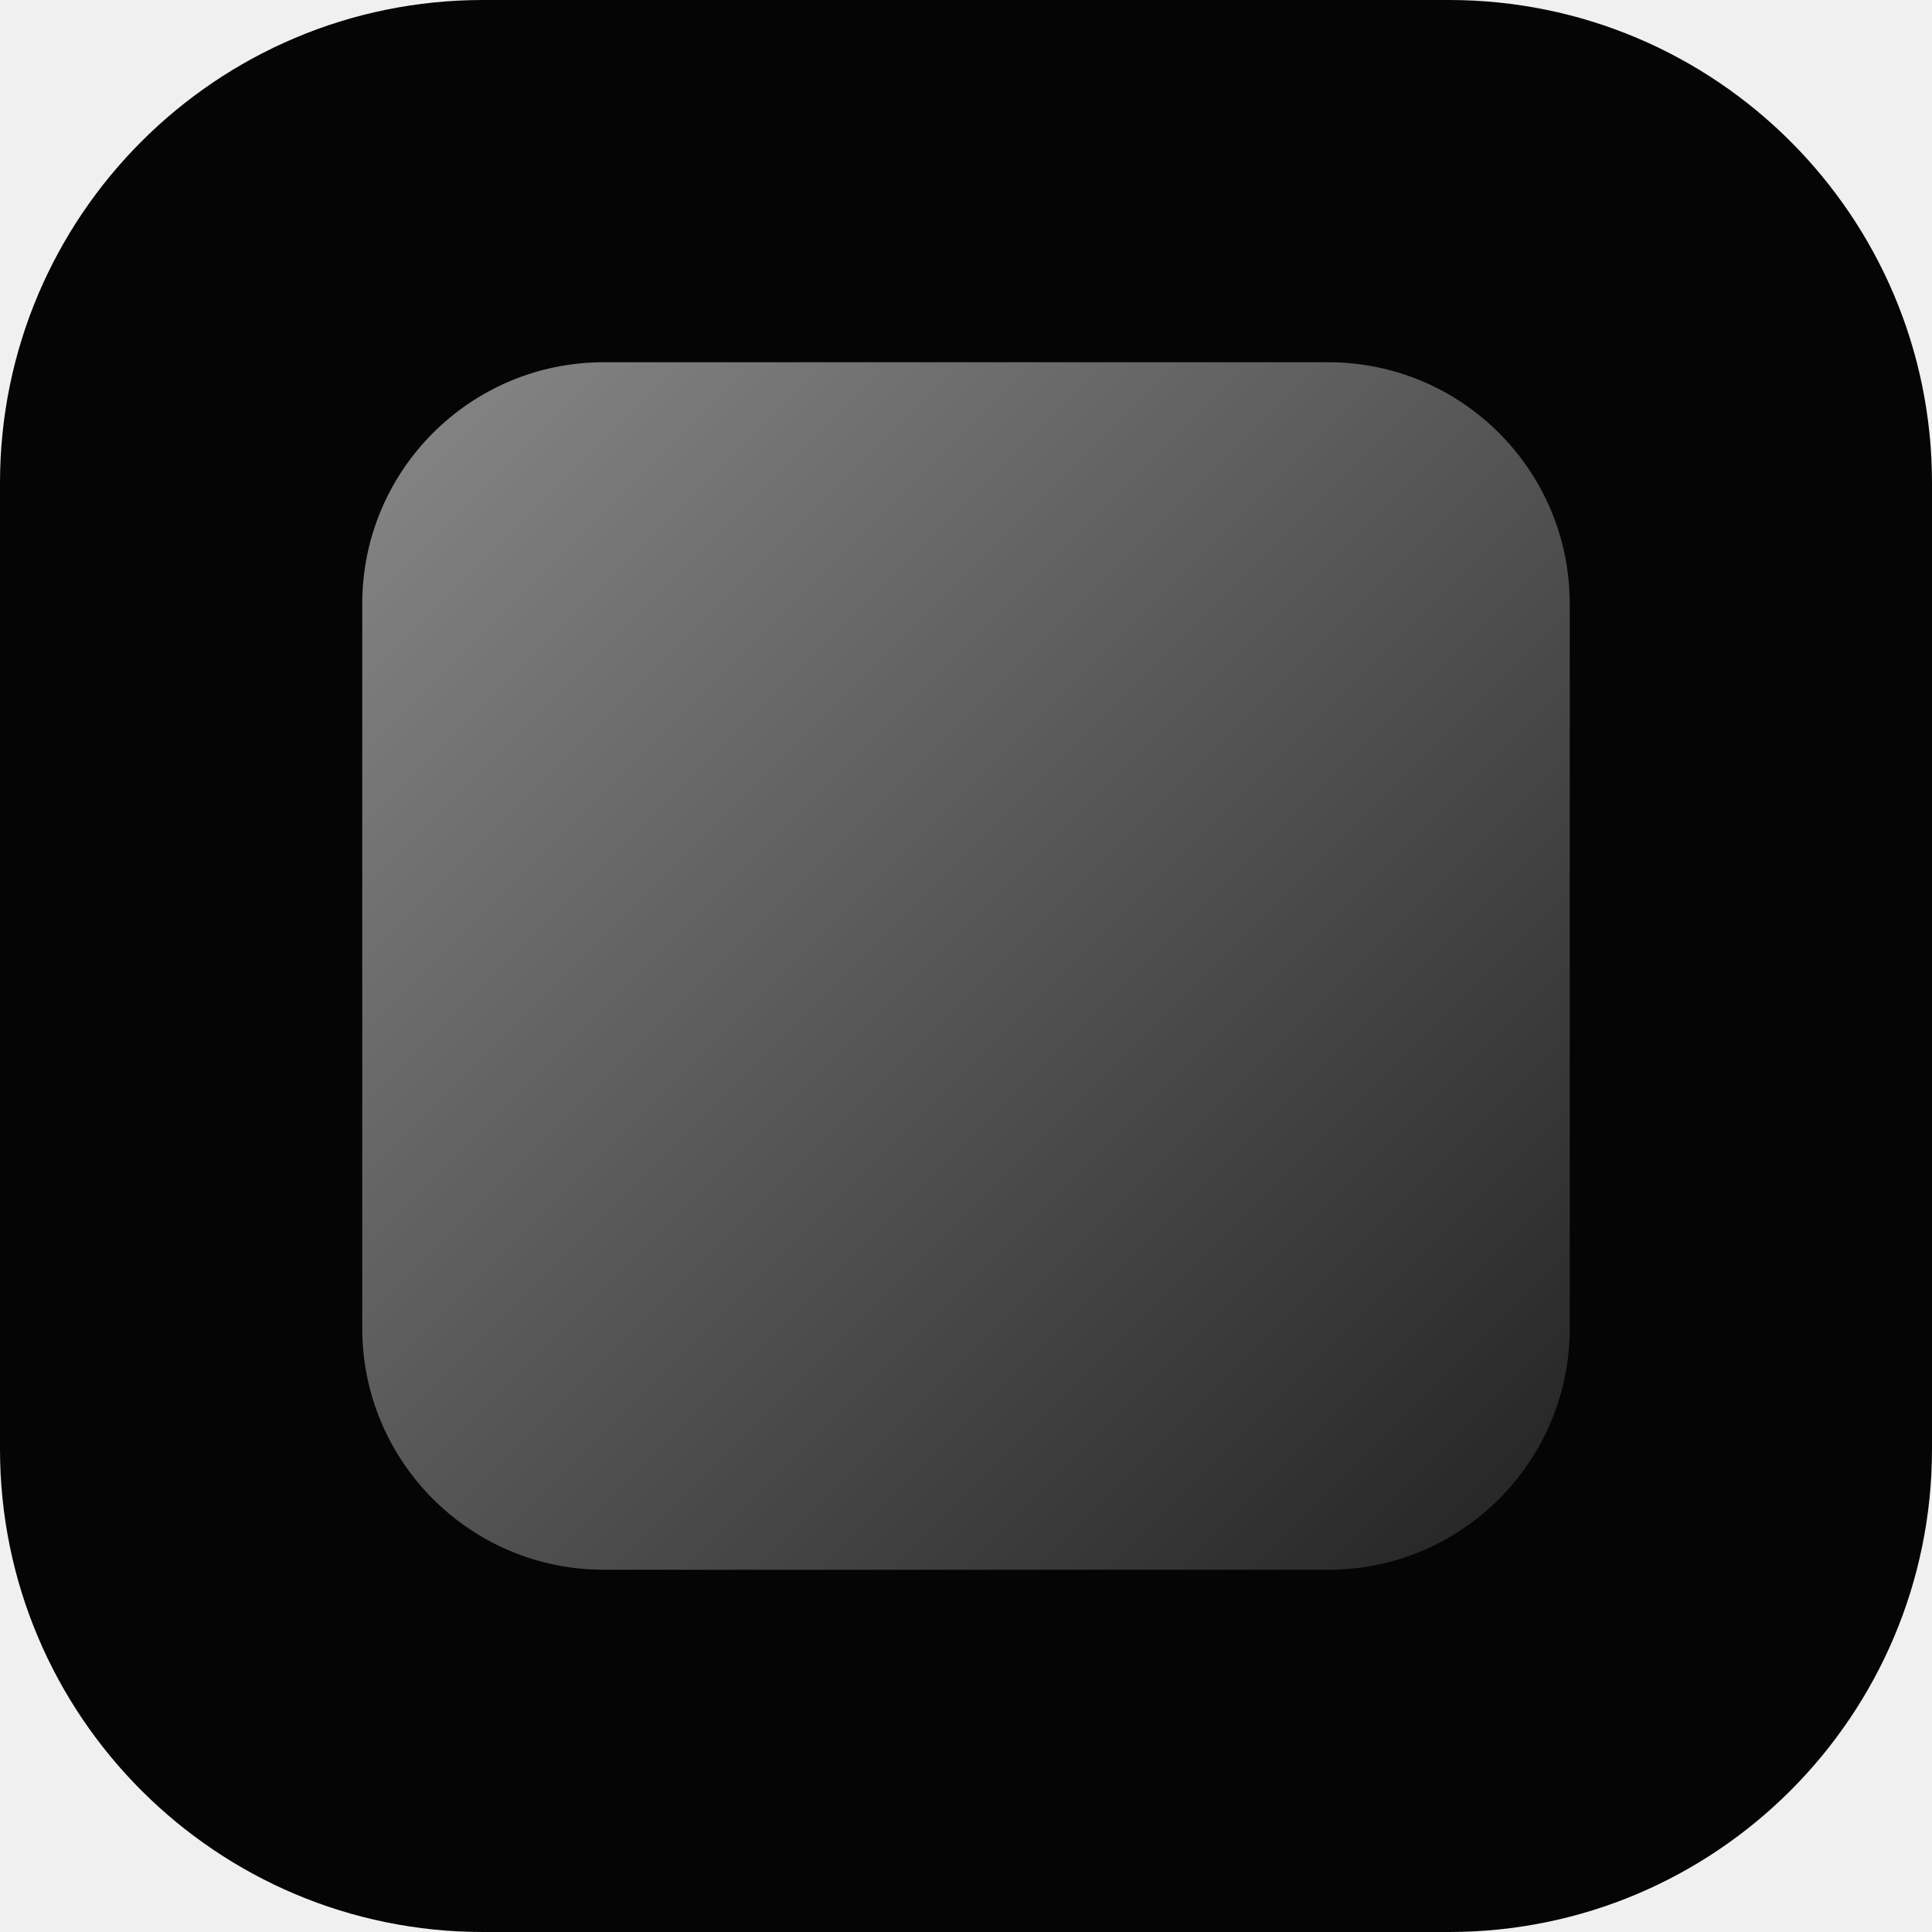
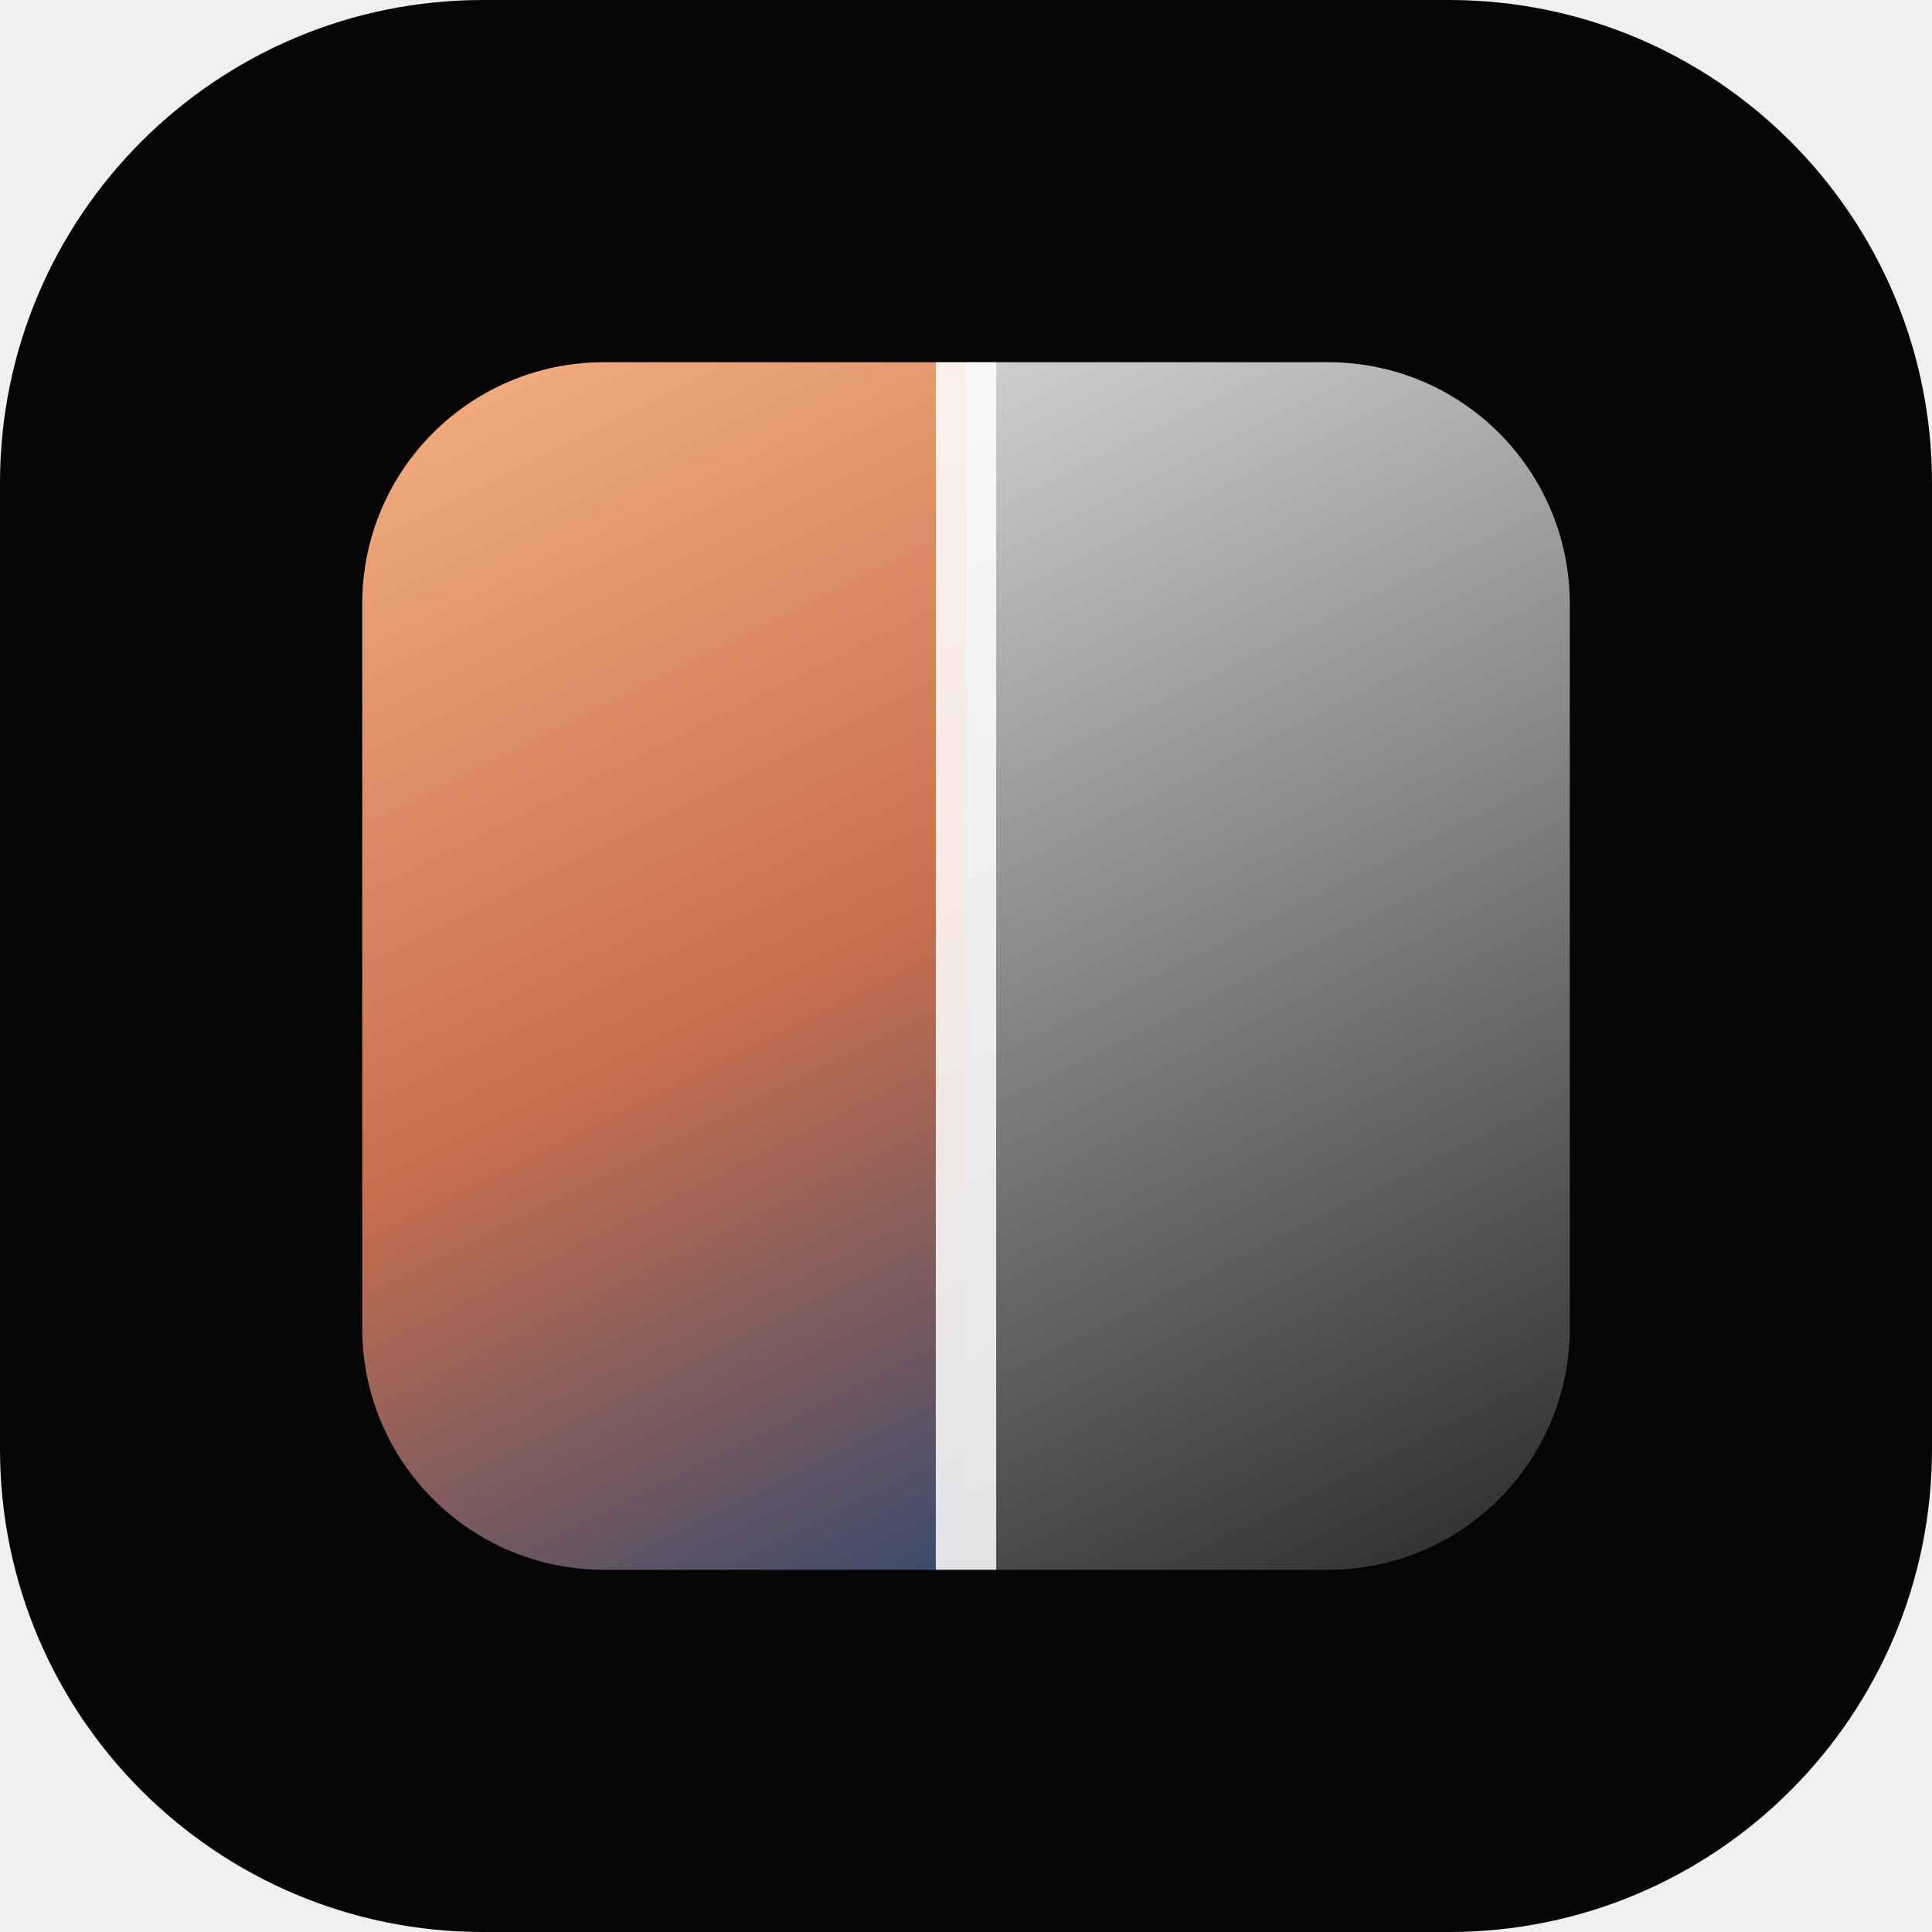
<svg xmlns="http://www.w3.org/2000/svg" viewBox="0 0 32 32" fill="none">
  <rect width="32" height="32" rx="8" fill="#050505" />
-   <rect x="6" y="6" width="20" height="20" rx="4" fill="url(#g)" />
+   <rect x="6" y="6" width="20" height="20" rx="4" fill="#111" />
+   <g clip-path="url(#half)">
+     <rect x="6" y="6" width="10" height="20" fill="url(#color)" />
+     <rect x="16" y="6" width="10" height="20" fill="url(#mono)" />
+   </g>
+   <rect x="15.5" y="6" width="1" height="20" fill="#fff" opacity="0.85" />
  <defs>
-     <linearGradient id="g" x1="6" y1="6" x2="26" y2="26" gradientUnits="userSpaceOnUse">
-       <stop stop-color="#888" />
-       <stop offset="1" stop-color="#222" />
+     <clipPath id="half">
+       <rect x="6" y="6" width="20" height="20" rx="4" />
+     </clipPath>
+     <linearGradient id="color" x1="6" y1="6" x2="16" y2="26" gradientUnits="userSpaceOnUse">
+       <stop stop-color="#f4b183" />
+       <stop offset="0.55" stop-color="#c96e4e" />
+       <stop offset="1" stop-color="#3a4a6b" />
+     </linearGradient>
+     <linearGradient id="mono" x1="16" y1="6" x2="26" y2="26" gradientUnits="userSpaceOnUse">
+       <stop stop-color="#cfcfcf" />
+       <stop offset="1" stop-color="#2a2a2a" />
    </linearGradient>
  </defs>
</svg>
